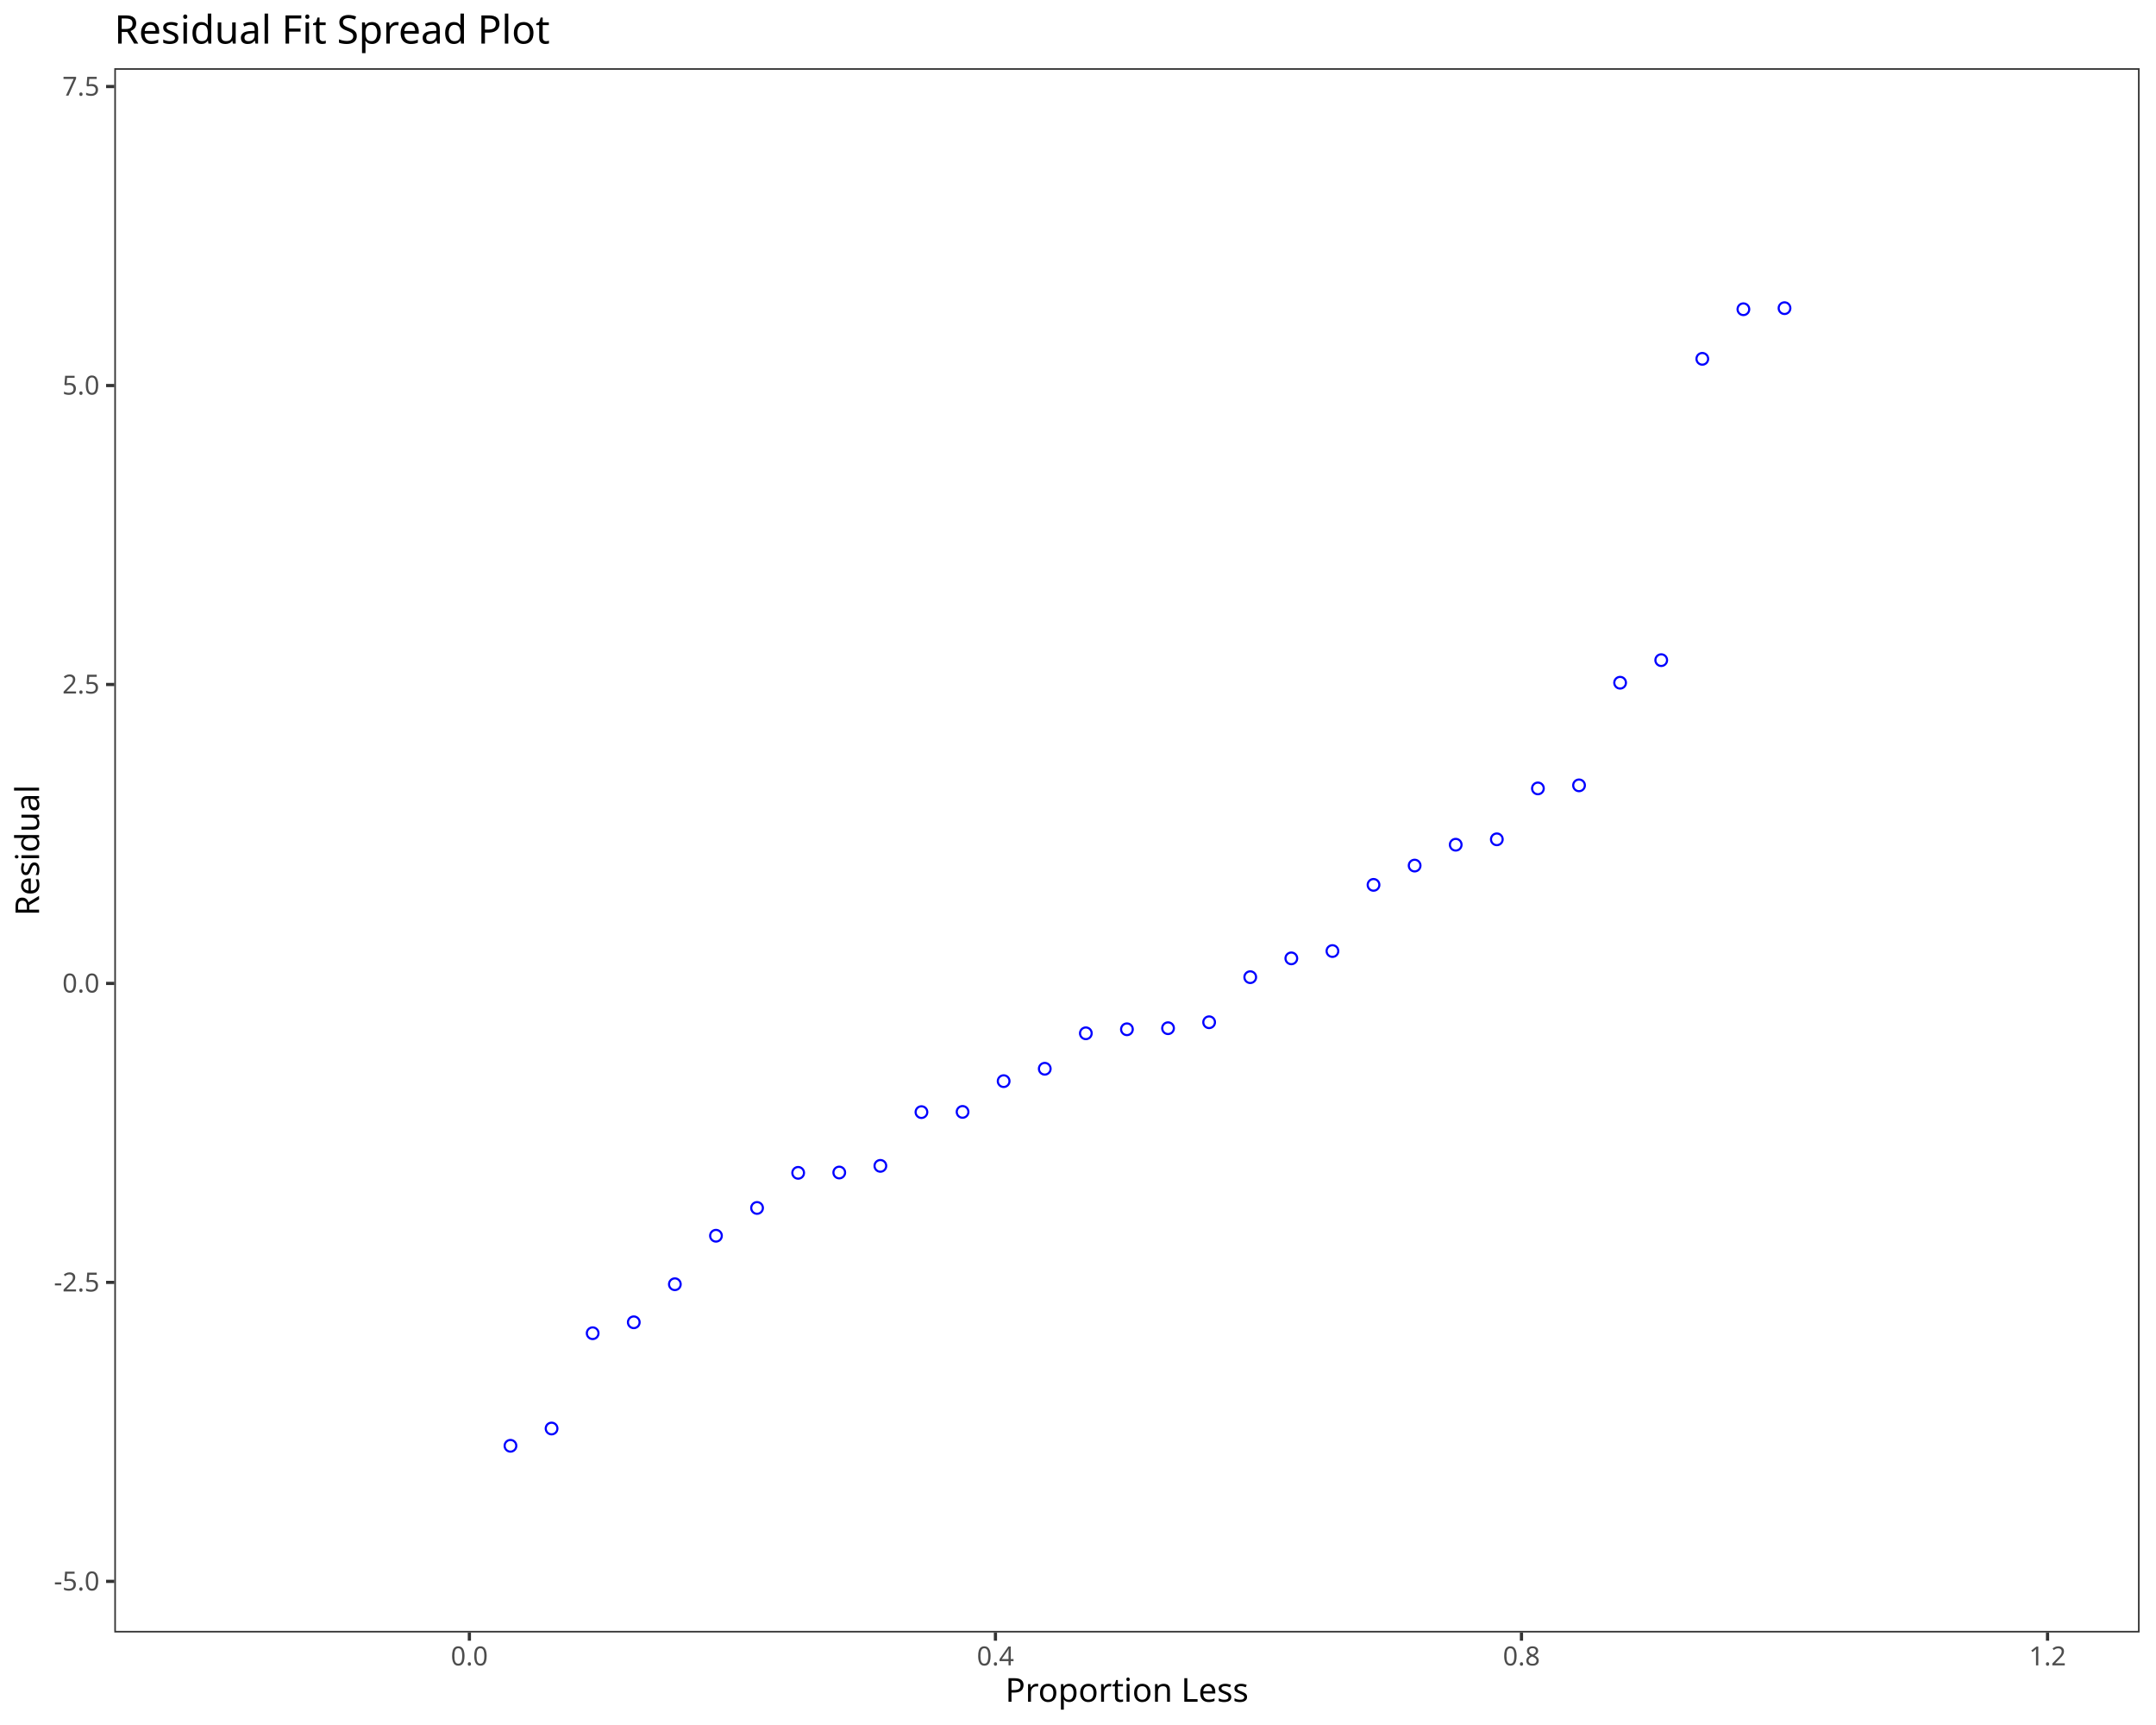
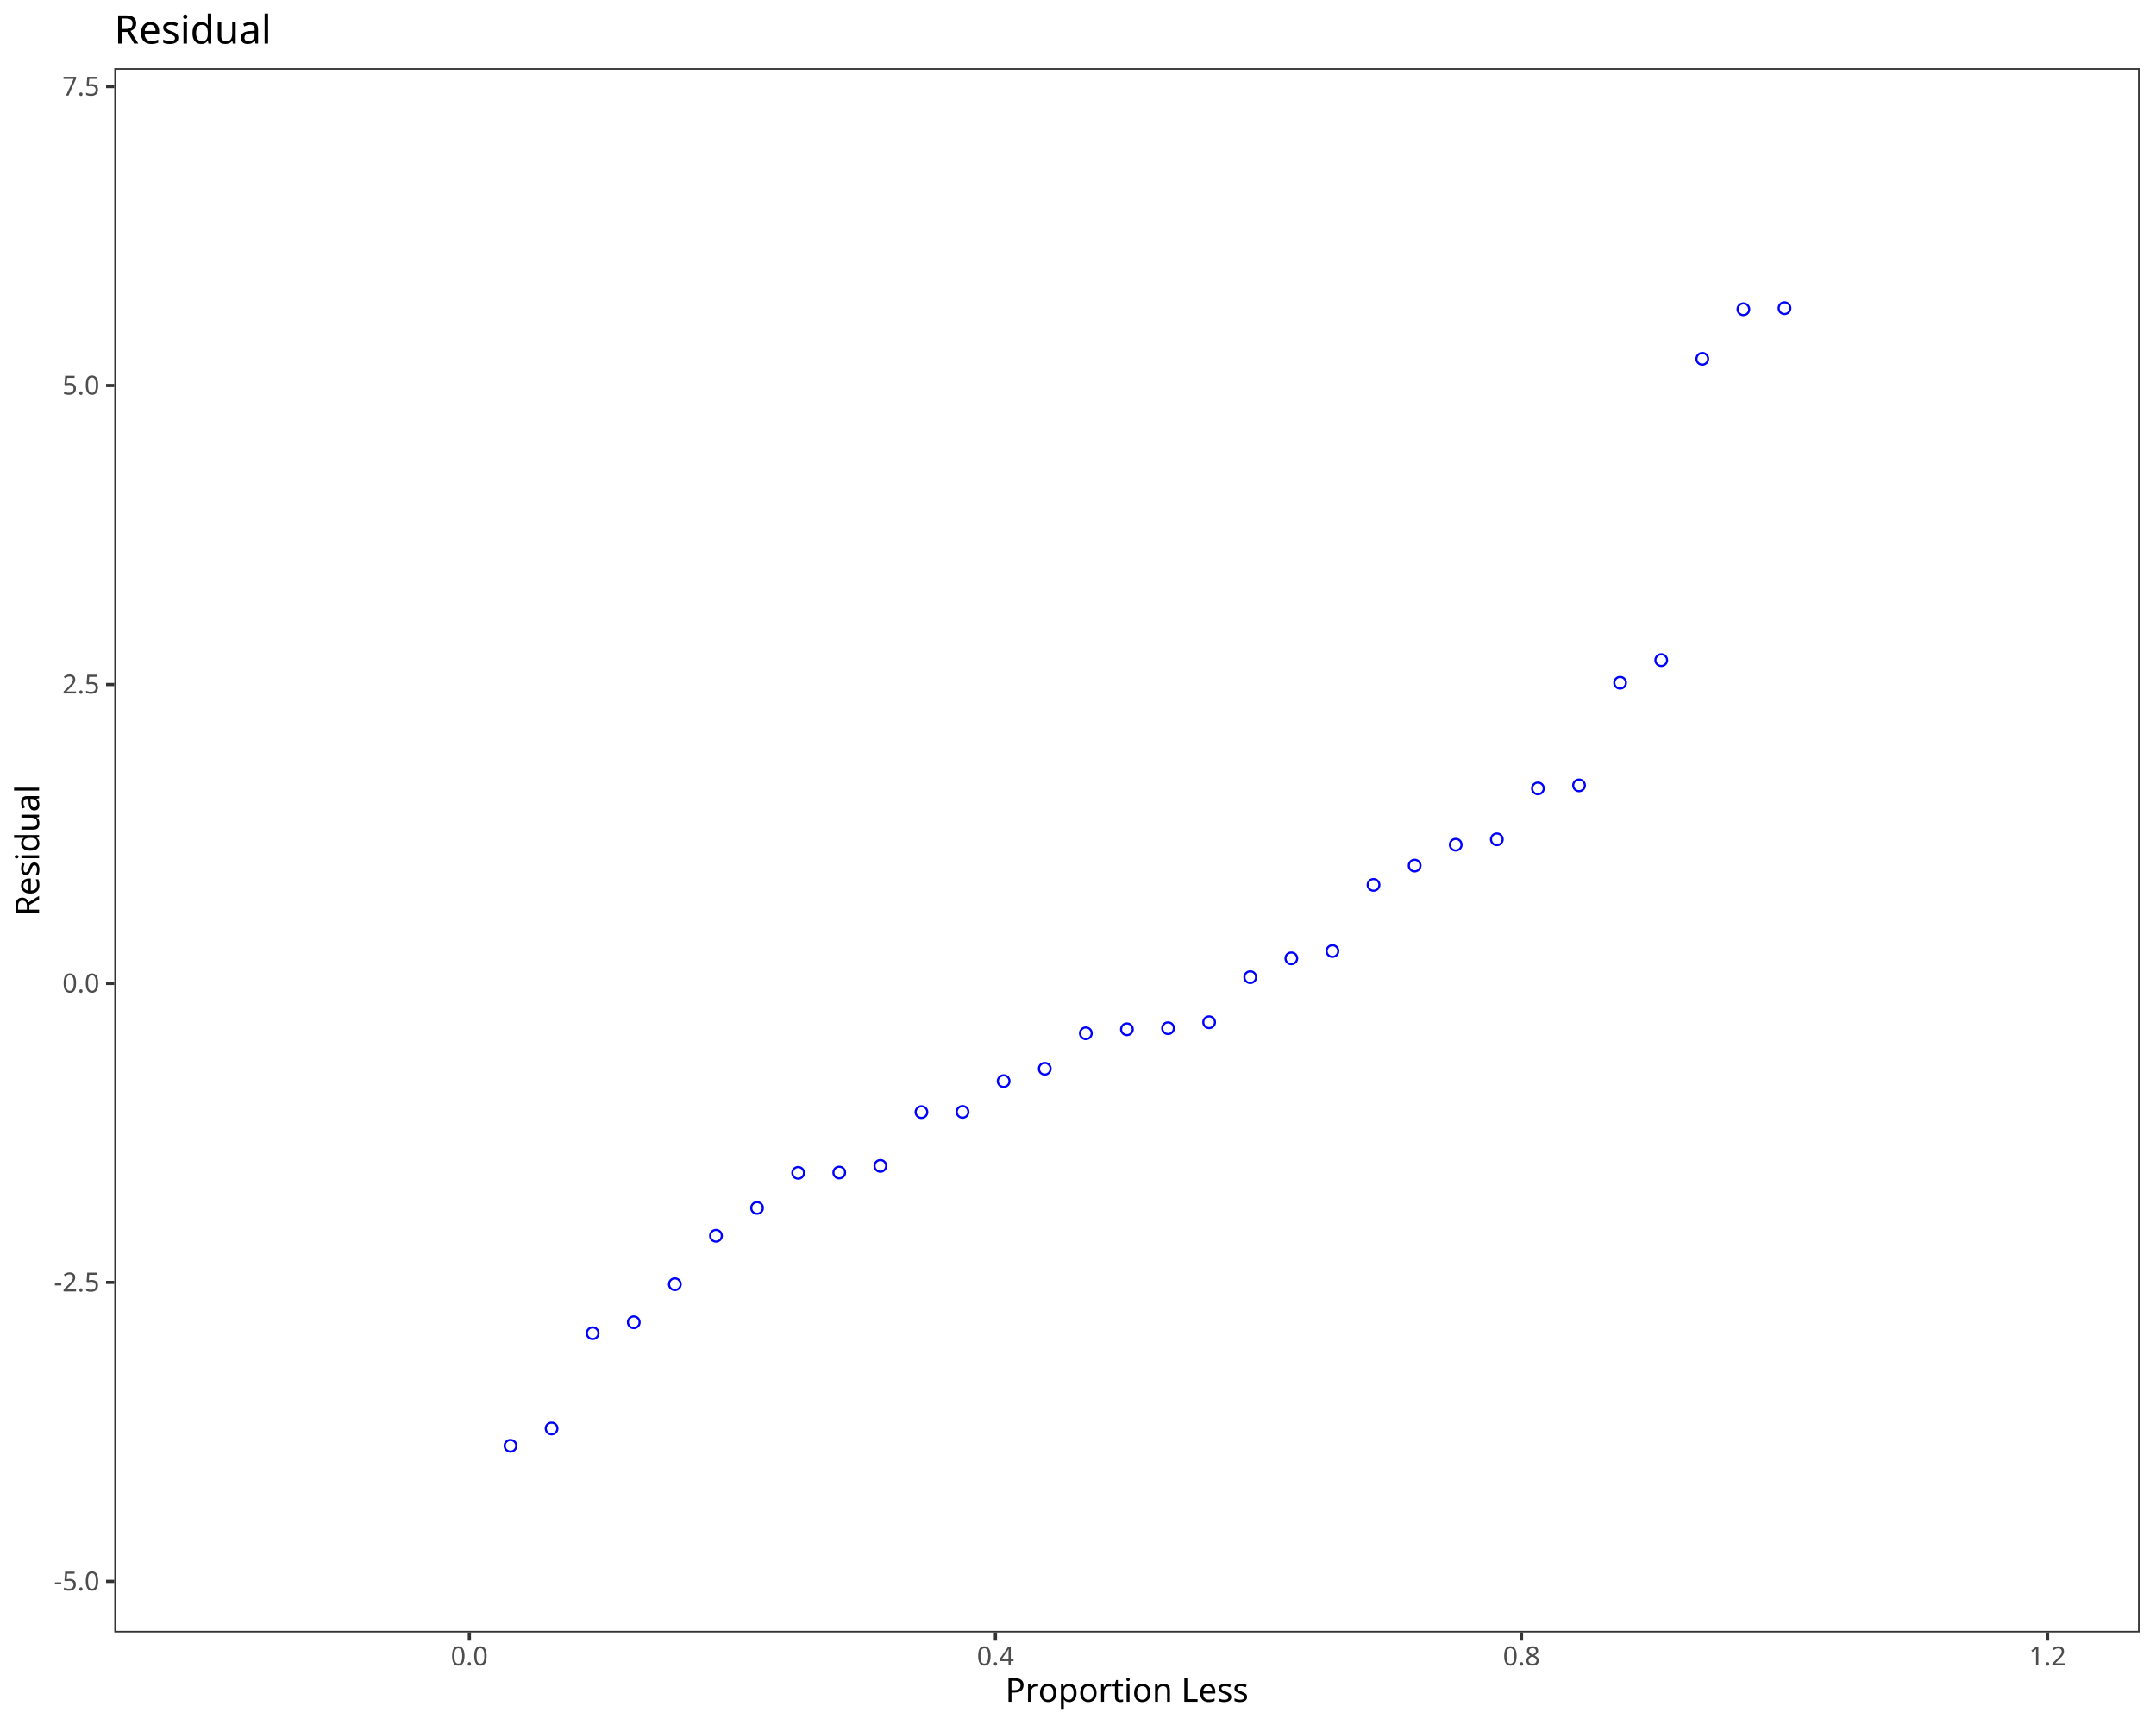
<svg xmlns="http://www.w3.org/2000/svg" class="svglite" data-engine-version="2.0" width="720.00pt" height="576.00pt" viewBox="0 0 720.00 576.00">
  <defs>
    <style type="text/css">
    .svglite line, .svglite polyline, .svglite polygon, .svglite path, .svglite rect, .svglite circle {
      fill: none;
      stroke: #000000;
      stroke-linecap: round;
      stroke-linejoin: round;
      stroke-miterlimit: 10.00;
    }
  </style>
  </defs>
  <rect width="100%" height="100%" style="stroke: none; fill: #FFFFFF;" />
  <defs>
    <clipPath id="cpMC4wMHw3MjAuMDB8MC4wMHw1NzYuMDA=">
      <rect x="0.00" y="0.00" width="720.00" height="576.00" />
    </clipPath>
  </defs>
  <g clip-path="url(#cpMC4wMHw3MjAuMDB8MC4wMHw1NzYuMDA=)">
    <rect x="0.00" y="0.00" width="720.00" height="576.00" style="stroke-width: 1.07; stroke: #FFFFFF; fill: #FFFFFF;" />
  </g>
  <defs>
    <clipPath id="cpMzguMTd8NzE0LjUyfDIyLjc4fDU0NS4xMQ==">
      <rect x="38.17" y="22.78" width="676.35" height="522.33" />
    </clipPath>
  </defs>
  <g clip-path="url(#cpMzguMTd8NzE0LjUyfDIyLjc4fDU0NS4xMQ==)">
    <rect x="38.17" y="22.78" width="676.35" height="522.33" style="stroke-width: 1.07; stroke: none; fill: #FFFFFF;" />
    <circle cx="266.55" cy="391.63" r="1.95" style="stroke-width: 0.71; stroke: #0000FF;" />
    <circle cx="348.90" cy="356.87" r="1.95" style="stroke-width: 0.71; stroke: #0000FF;" />
    <circle cx="225.37" cy="428.82" r="1.95" style="stroke-width: 0.71; stroke: #0000FF;" />
    <circle cx="403.79" cy="341.34" r="1.95" style="stroke-width: 0.71; stroke: #0000FF;" />
    <circle cx="444.97" cy="317.57" r="1.95" style="stroke-width: 0.71; stroke: #0000FF;" />
    <circle cx="197.92" cy="445.18" r="1.95" style="stroke-width: 0.71; stroke: #0000FF;" />
    <circle cx="280.27" cy="391.52" r="1.95" style="stroke-width: 0.71; stroke: #0000FF;" />
    <circle cx="527.32" cy="262.24" r="1.95" style="stroke-width: 0.71; stroke: #0000FF;" />
    <circle cx="321.45" cy="371.28" r="1.95" style="stroke-width: 0.71; stroke: #0000FF;" />
    <circle cx="376.34" cy="343.69" r="1.95" style="stroke-width: 0.71; stroke: #0000FF;" />
    <circle cx="239.10" cy="412.63" r="1.95" style="stroke-width: 0.71; stroke: #0000FF;" />
    <circle cx="472.42" cy="289.03" r="1.95" style="stroke-width: 0.71; stroke: #0000FF;" />
    <circle cx="431.24" cy="320.01" r="1.95" style="stroke-width: 0.71; stroke: #0000FF;" />
    <circle cx="252.82" cy="403.35" r="1.95" style="stroke-width: 0.71; stroke: #0000FF;" />
    <circle cx="417.52" cy="326.29" r="1.95" style="stroke-width: 0.71; stroke: #0000FF;" />
    <circle cx="486.14" cy="282.06" r="1.95" style="stroke-width: 0.71; stroke: #0000FF;" />
    <circle cx="595.94" cy="102.90" r="1.95" style="stroke-width: 0.71; stroke: #0000FF;" />
    <circle cx="582.21" cy="103.26" r="1.95" style="stroke-width: 0.71; stroke: #0000FF;" />
    <circle cx="499.87" cy="280.26" r="1.95" style="stroke-width: 0.71; stroke: #0000FF;" />
    <circle cx="568.49" cy="119.82" r="1.95" style="stroke-width: 0.71; stroke: #0000FF;" />
    <circle cx="170.47" cy="482.77" r="1.95" style="stroke-width: 0.71; stroke: #0000FF;" />
    <circle cx="211.65" cy="441.53" r="1.95" style="stroke-width: 0.71; stroke: #0000FF;" />
    <circle cx="184.20" cy="477.00" r="1.95" style="stroke-width: 0.71; stroke: #0000FF;" />
    <circle cx="307.72" cy="371.35" r="1.95" style="stroke-width: 0.71; stroke: #0000FF;" />
    <circle cx="541.04" cy="227.97" r="1.95" style="stroke-width: 0.71; stroke: #0000FF;" />
    <circle cx="390.07" cy="343.33" r="1.95" style="stroke-width: 0.71; stroke: #0000FF;" />
    <circle cx="458.69" cy="295.47" r="1.95" style="stroke-width: 0.71; stroke: #0000FF;" />
    <circle cx="554.77" cy="220.43" r="1.95" style="stroke-width: 0.71; stroke: #0000FF;" />
    <circle cx="335.17" cy="361.01" r="1.95" style="stroke-width: 0.71; stroke: #0000FF;" />
    <circle cx="362.62" cy="345.03" r="1.95" style="stroke-width: 0.71; stroke: #0000FF;" />
    <circle cx="513.59" cy="263.26" r="1.95" style="stroke-width: 0.71; stroke: #0000FF;" />
    <circle cx="294.00" cy="389.30" r="1.95" style="stroke-width: 0.71; stroke: #0000FF;" />
    <rect x="38.17" y="22.78" width="676.35" height="522.33" style="stroke-width: 1.07; stroke: #333333;" />
  </g>
  <g clip-path="url(#cpMC4wMHw3MjAuMDB8MC4wMHw1NzYuMDA=)">
    <text x="33.24" y="531.07" text-anchor="end" style="font-size: 8.80px; fill: #4D4D4D; font-family: sans;" textLength="15.16px" lengthAdjust="spacingAndGlyphs">-5.0</text>
    <text x="33.24" y="431.24" text-anchor="end" style="font-size: 8.80px; fill: #4D4D4D; font-family: sans;" textLength="15.16px" lengthAdjust="spacingAndGlyphs">-2.5</text>
    <text x="33.24" y="331.41" text-anchor="end" style="font-size: 8.80px; fill: #4D4D4D; font-family: sans;" textLength="12.23px" lengthAdjust="spacingAndGlyphs">0.0</text>
    <text x="33.24" y="231.58" text-anchor="end" style="font-size: 8.80px; fill: #4D4D4D; font-family: sans;" textLength="12.23px" lengthAdjust="spacingAndGlyphs">2.5</text>
    <text x="33.24" y="131.75" text-anchor="end" style="font-size: 8.80px; fill: #4D4D4D; font-family: sans;" textLength="12.23px" lengthAdjust="spacingAndGlyphs">5.0</text>
    <text x="33.24" y="31.93" text-anchor="end" style="font-size: 8.80px; fill: #4D4D4D; font-family: sans;" textLength="12.23px" lengthAdjust="spacingAndGlyphs">7.5</text>
    <polyline points="35.43,528.04 38.17,528.04 " style="stroke-width: 1.07; stroke: #333333; stroke-linecap: butt;" />
    <polyline points="35.43,428.21 38.17,428.21 " style="stroke-width: 1.07; stroke: #333333; stroke-linecap: butt;" />
    <polyline points="35.43,328.38 38.17,328.38 " style="stroke-width: 1.07; stroke: #333333; stroke-linecap: butt;" />
    <polyline points="35.43,228.55 38.17,228.55 " style="stroke-width: 1.07; stroke: #333333; stroke-linecap: butt;" />
    <polyline points="35.43,128.73 38.17,128.73 " style="stroke-width: 1.07; stroke: #333333; stroke-linecap: butt;" />
    <polyline points="35.43,28.90 38.17,28.90 " style="stroke-width: 1.07; stroke: #333333; stroke-linecap: butt;" />
    <polyline points="156.75,547.85 156.75,545.11 " style="stroke-width: 1.07; stroke: #333333; stroke-linecap: butt;" />
    <polyline points="332.43,547.85 332.43,545.11 " style="stroke-width: 1.07; stroke: #333333; stroke-linecap: butt;" />
    <polyline points="508.10,547.85 508.10,545.11 " style="stroke-width: 1.07; stroke: #333333; stroke-linecap: butt;" />
    <polyline points="683.78,547.85 683.78,545.11 " style="stroke-width: 1.07; stroke: #333333; stroke-linecap: butt;" />
    <text x="156.75" y="556.10" text-anchor="middle" style="font-size: 8.80px; fill: #4D4D4D; font-family: sans;" textLength="12.23px" lengthAdjust="spacingAndGlyphs">0.0</text>
    <text x="332.43" y="556.10" text-anchor="middle" style="font-size: 8.80px; fill: #4D4D4D; font-family: sans;" textLength="12.23px" lengthAdjust="spacingAndGlyphs">0.4</text>
    <text x="508.10" y="556.10" text-anchor="middle" style="font-size: 8.80px; fill: #4D4D4D; font-family: sans;" textLength="12.23px" lengthAdjust="spacingAndGlyphs">0.8</text>
    <text x="683.78" y="556.10" text-anchor="middle" style="font-size: 8.80px; fill: #4D4D4D; font-family: sans;" textLength="12.23px" lengthAdjust="spacingAndGlyphs">1.2</text>
    <text x="376.34" y="568.24" text-anchor="middle" style="font-size: 11.00px; font-family: sans;" textLength="77.05px" lengthAdjust="spacingAndGlyphs">Proportion Less</text>
    <text transform="translate(13.05,283.95) rotate(-90)" text-anchor="middle" style="font-size: 11.00px; font-family: sans;" textLength="42.81px" lengthAdjust="spacingAndGlyphs">Residual</text>
-     <text x="38.17" y="14.56" style="font-size: 13.20px; font-family: sans;" textLength="142.35px" lengthAdjust="spacingAndGlyphs">Residual Fit Spread Plot</text>
+     <text x="38.17" y="14.56" style="font-size: 13.20px; font-family: sans;" textLength="51.37px" lengthAdjust="spacingAndGlyphs">Residual</text>
  </g>
</svg>
